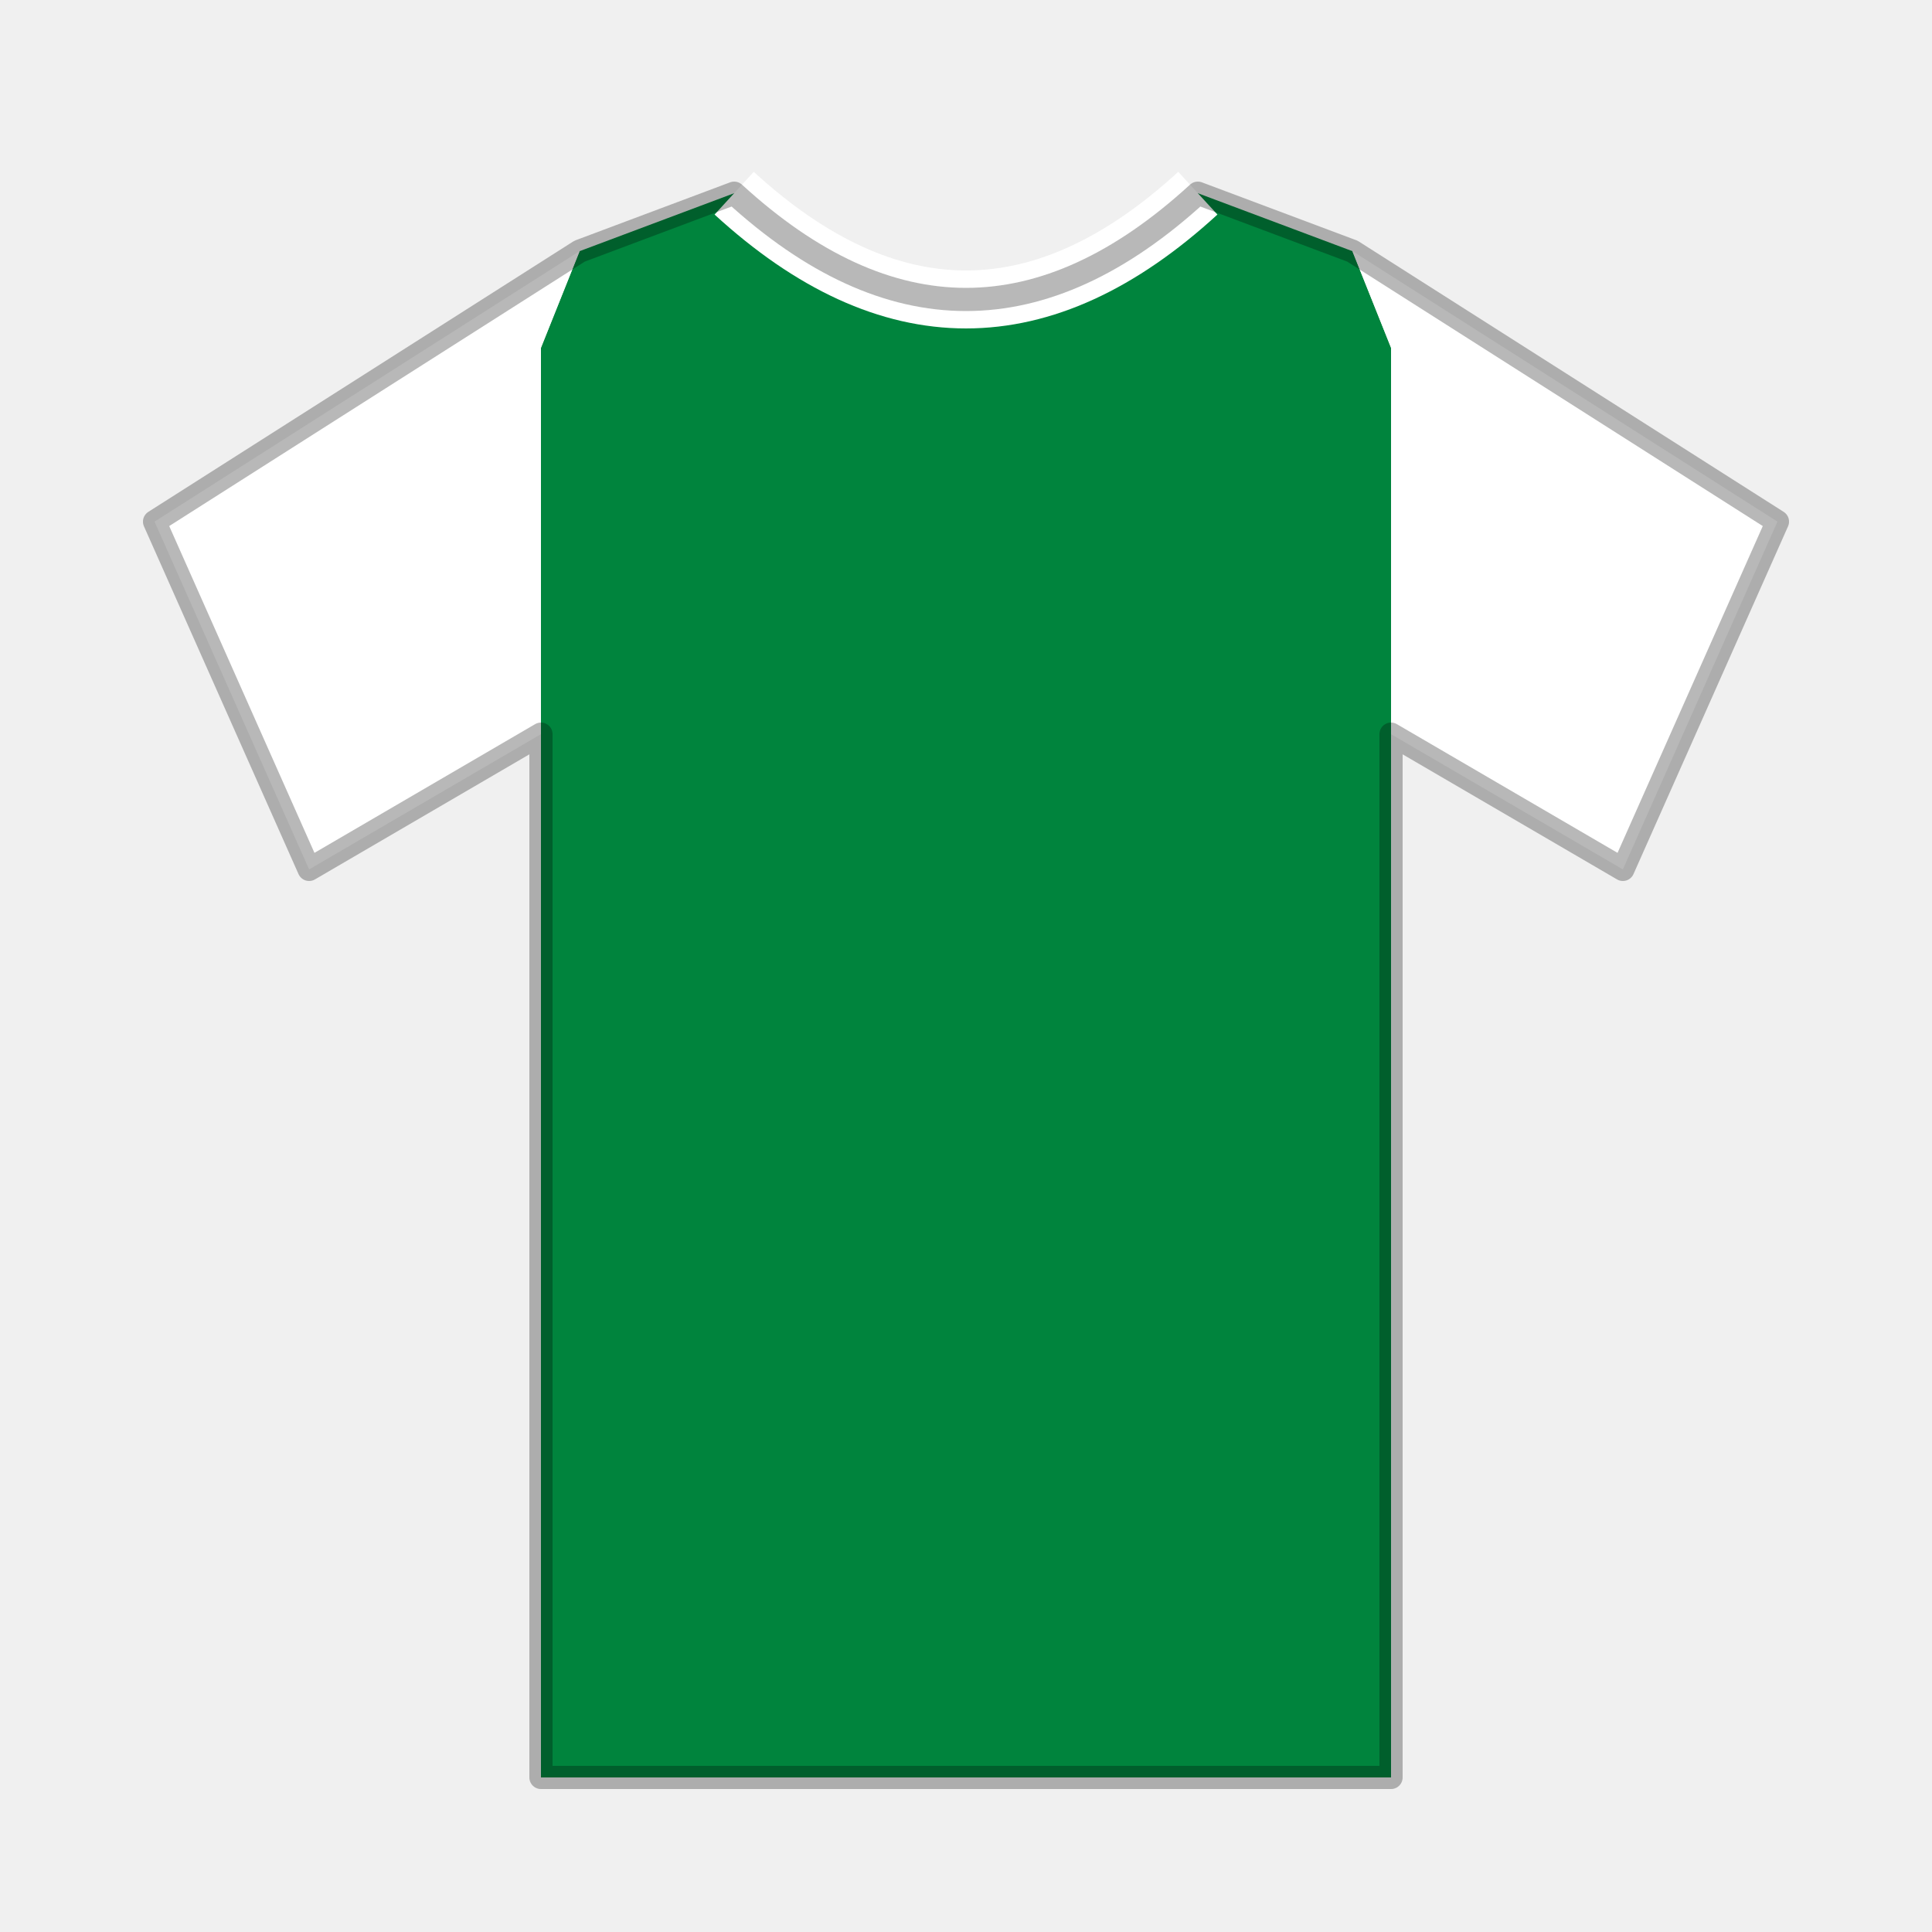
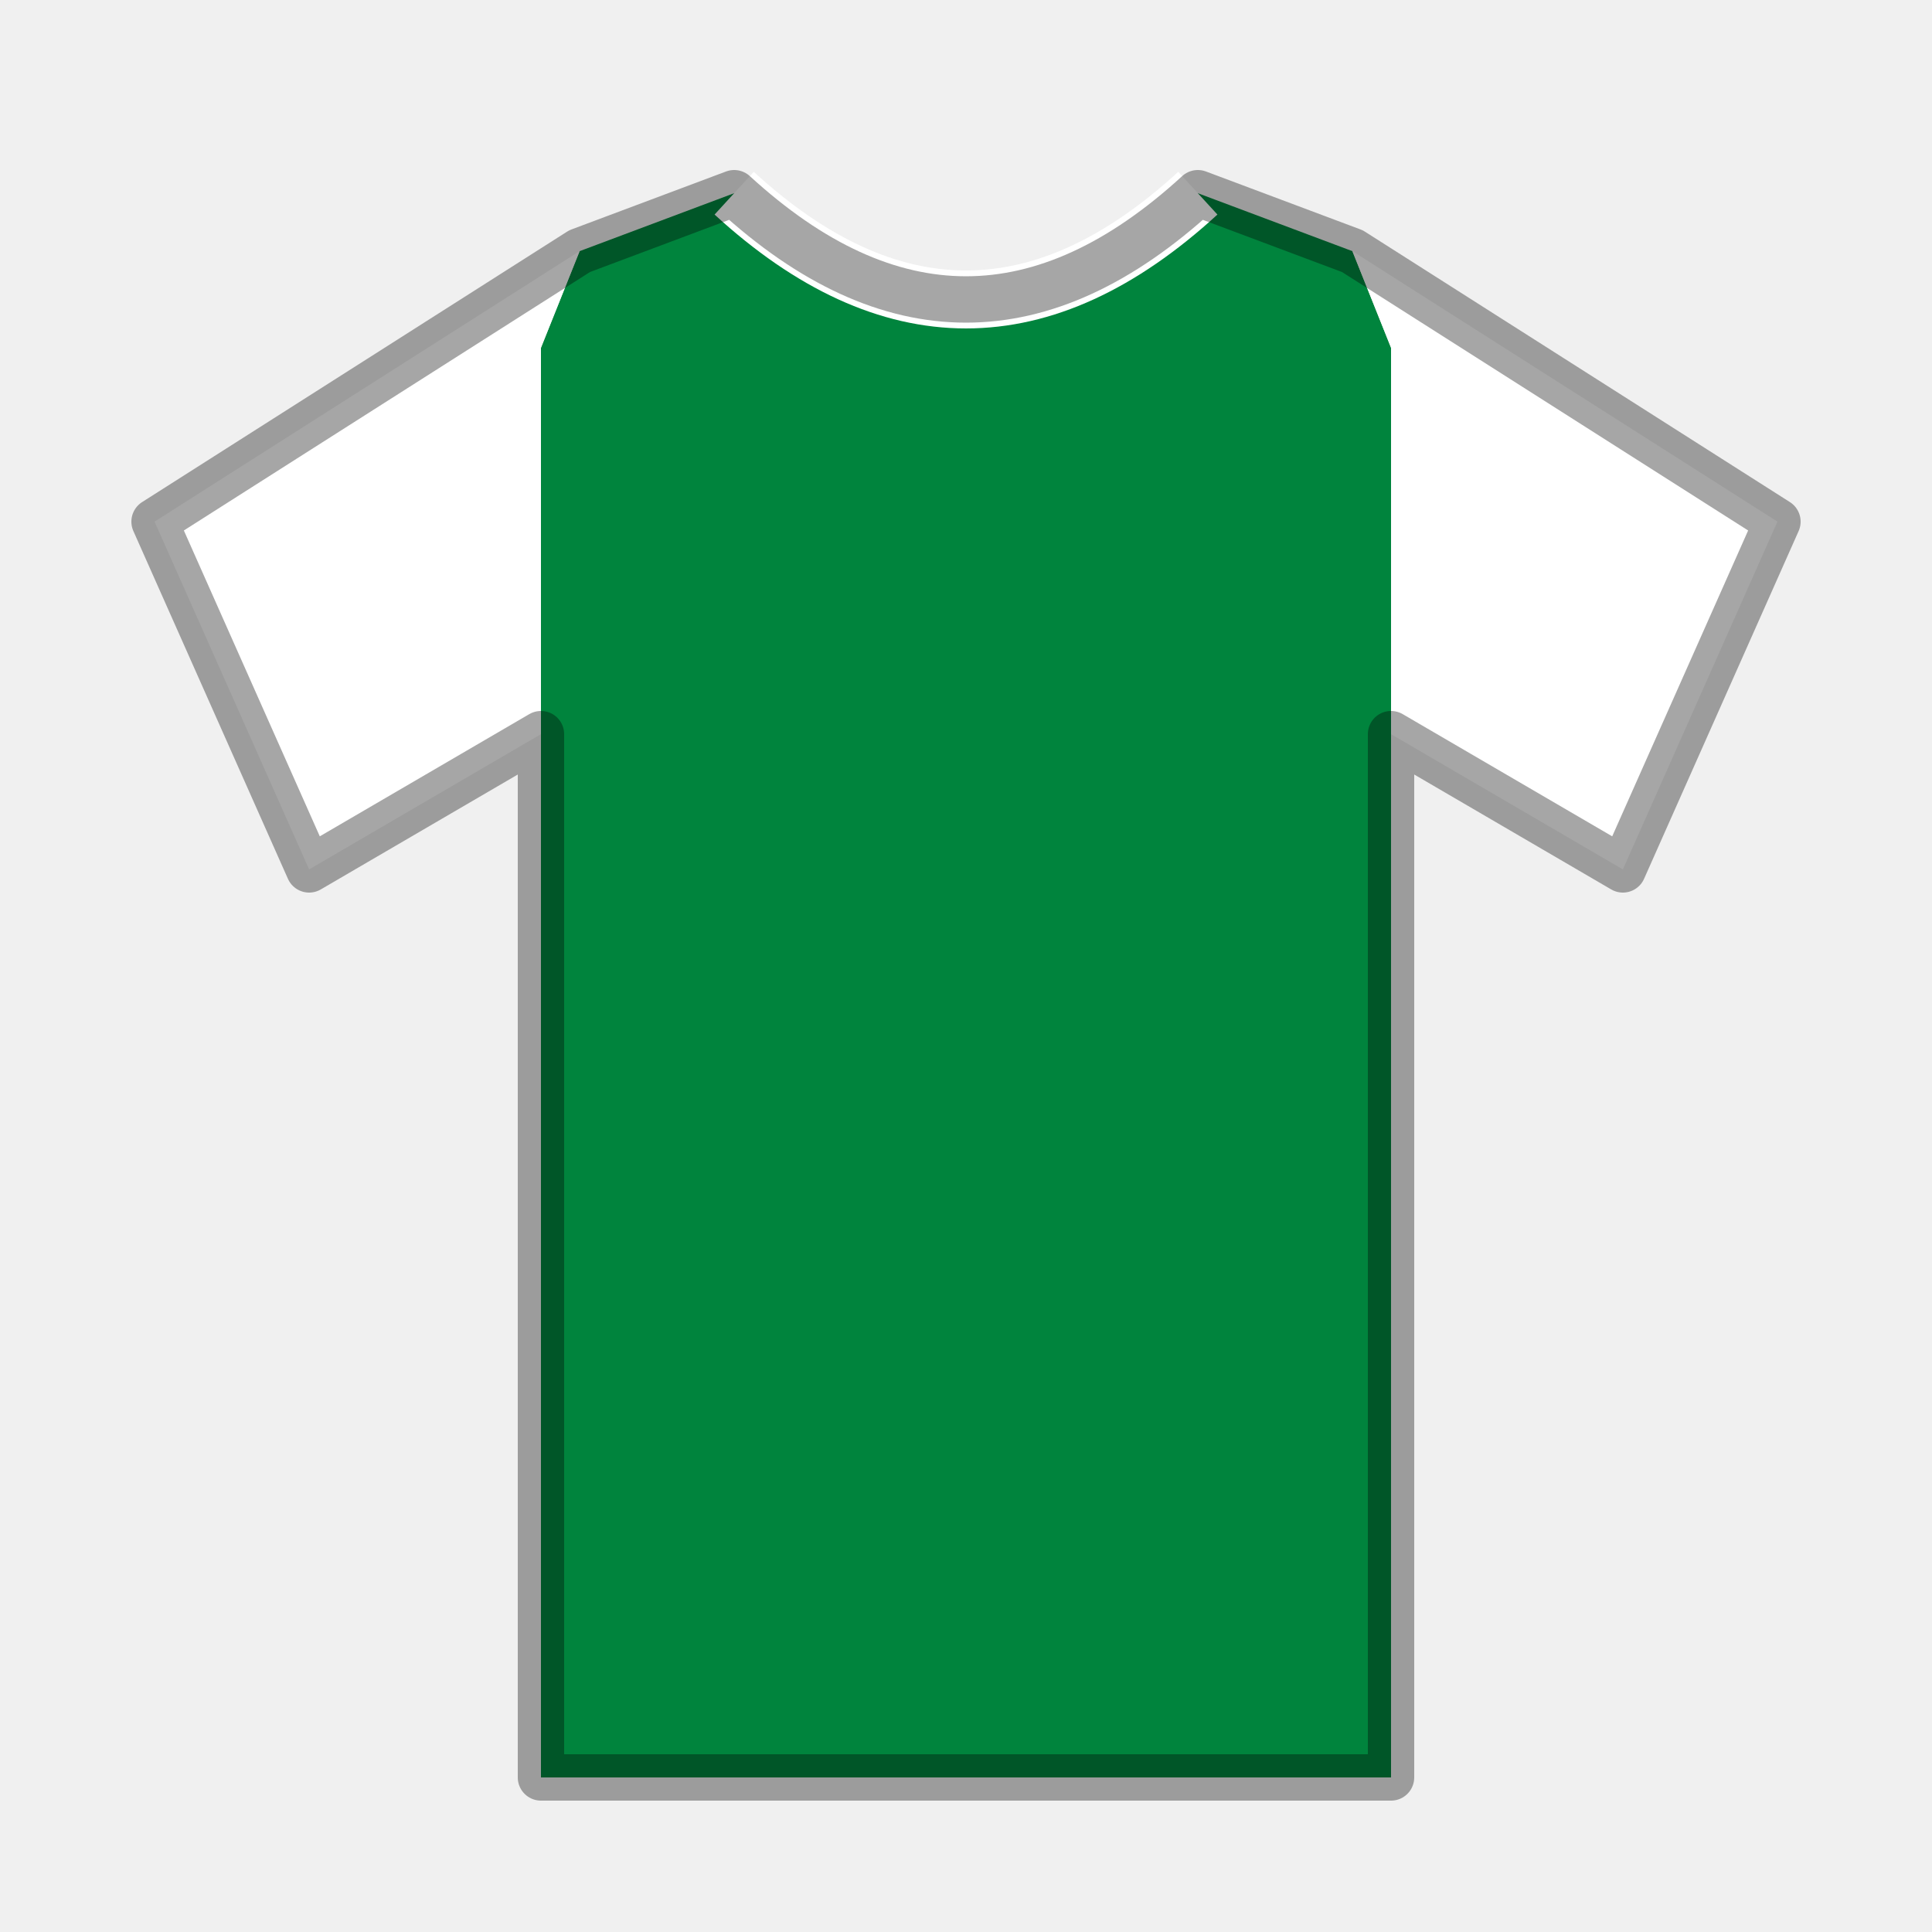
<svg xmlns="http://www.w3.org/2000/svg" viewBox="0 0 100 100" role="img" aria-hidden="true">
  <defs>
    <clipPath id="c">
      <path d="M38 10 L30 13 L28 18 L28 92 L72 92 L72 18 L70 13 L62 10 Q50 21 38 10 Z" />
    </clipPath>
  </defs>
  <path d="M38 10 L30 13 L28 18 L28 92 L72 92 L72 18 L70 13 L62 10 Q50 21 38 10 Z" fill="#00843d" />
  <path d="M30 13 L8 27 L16 45 L28 38 L28 18 Z" fill="#ffffff" />
  <path d="M70 13 L92 27 L84 45 L72 38 L72 18 Z" fill="#ffffff" />
  <path d="M38 10 Q50 21 62 10" fill="none" stroke="#ffffff" stroke-width="3" />
-   <path d="M38 10 L30 13 L8 27 L16 45 L28 38 L28 92 L72 92 L72 38 L84 45 L92 27 L70 13 L62 10 Q50 21 38 10 Z" fill="none" stroke="rgba(0,0,0,.28)" stroke-width="1.2" stroke-linejoin="round" />
+   <path d="M38 10 L30 13 L8 27 L16 45 L28 38 L28 92 L72 92 L72 38 L84 45 L92 27 L70 13 L62 10 Q50 21 38 10 Z" fill="none" stroke="rgba(0,0,0,.35)" stroke-width="2.4" stroke-linejoin="round" />
</svg>
